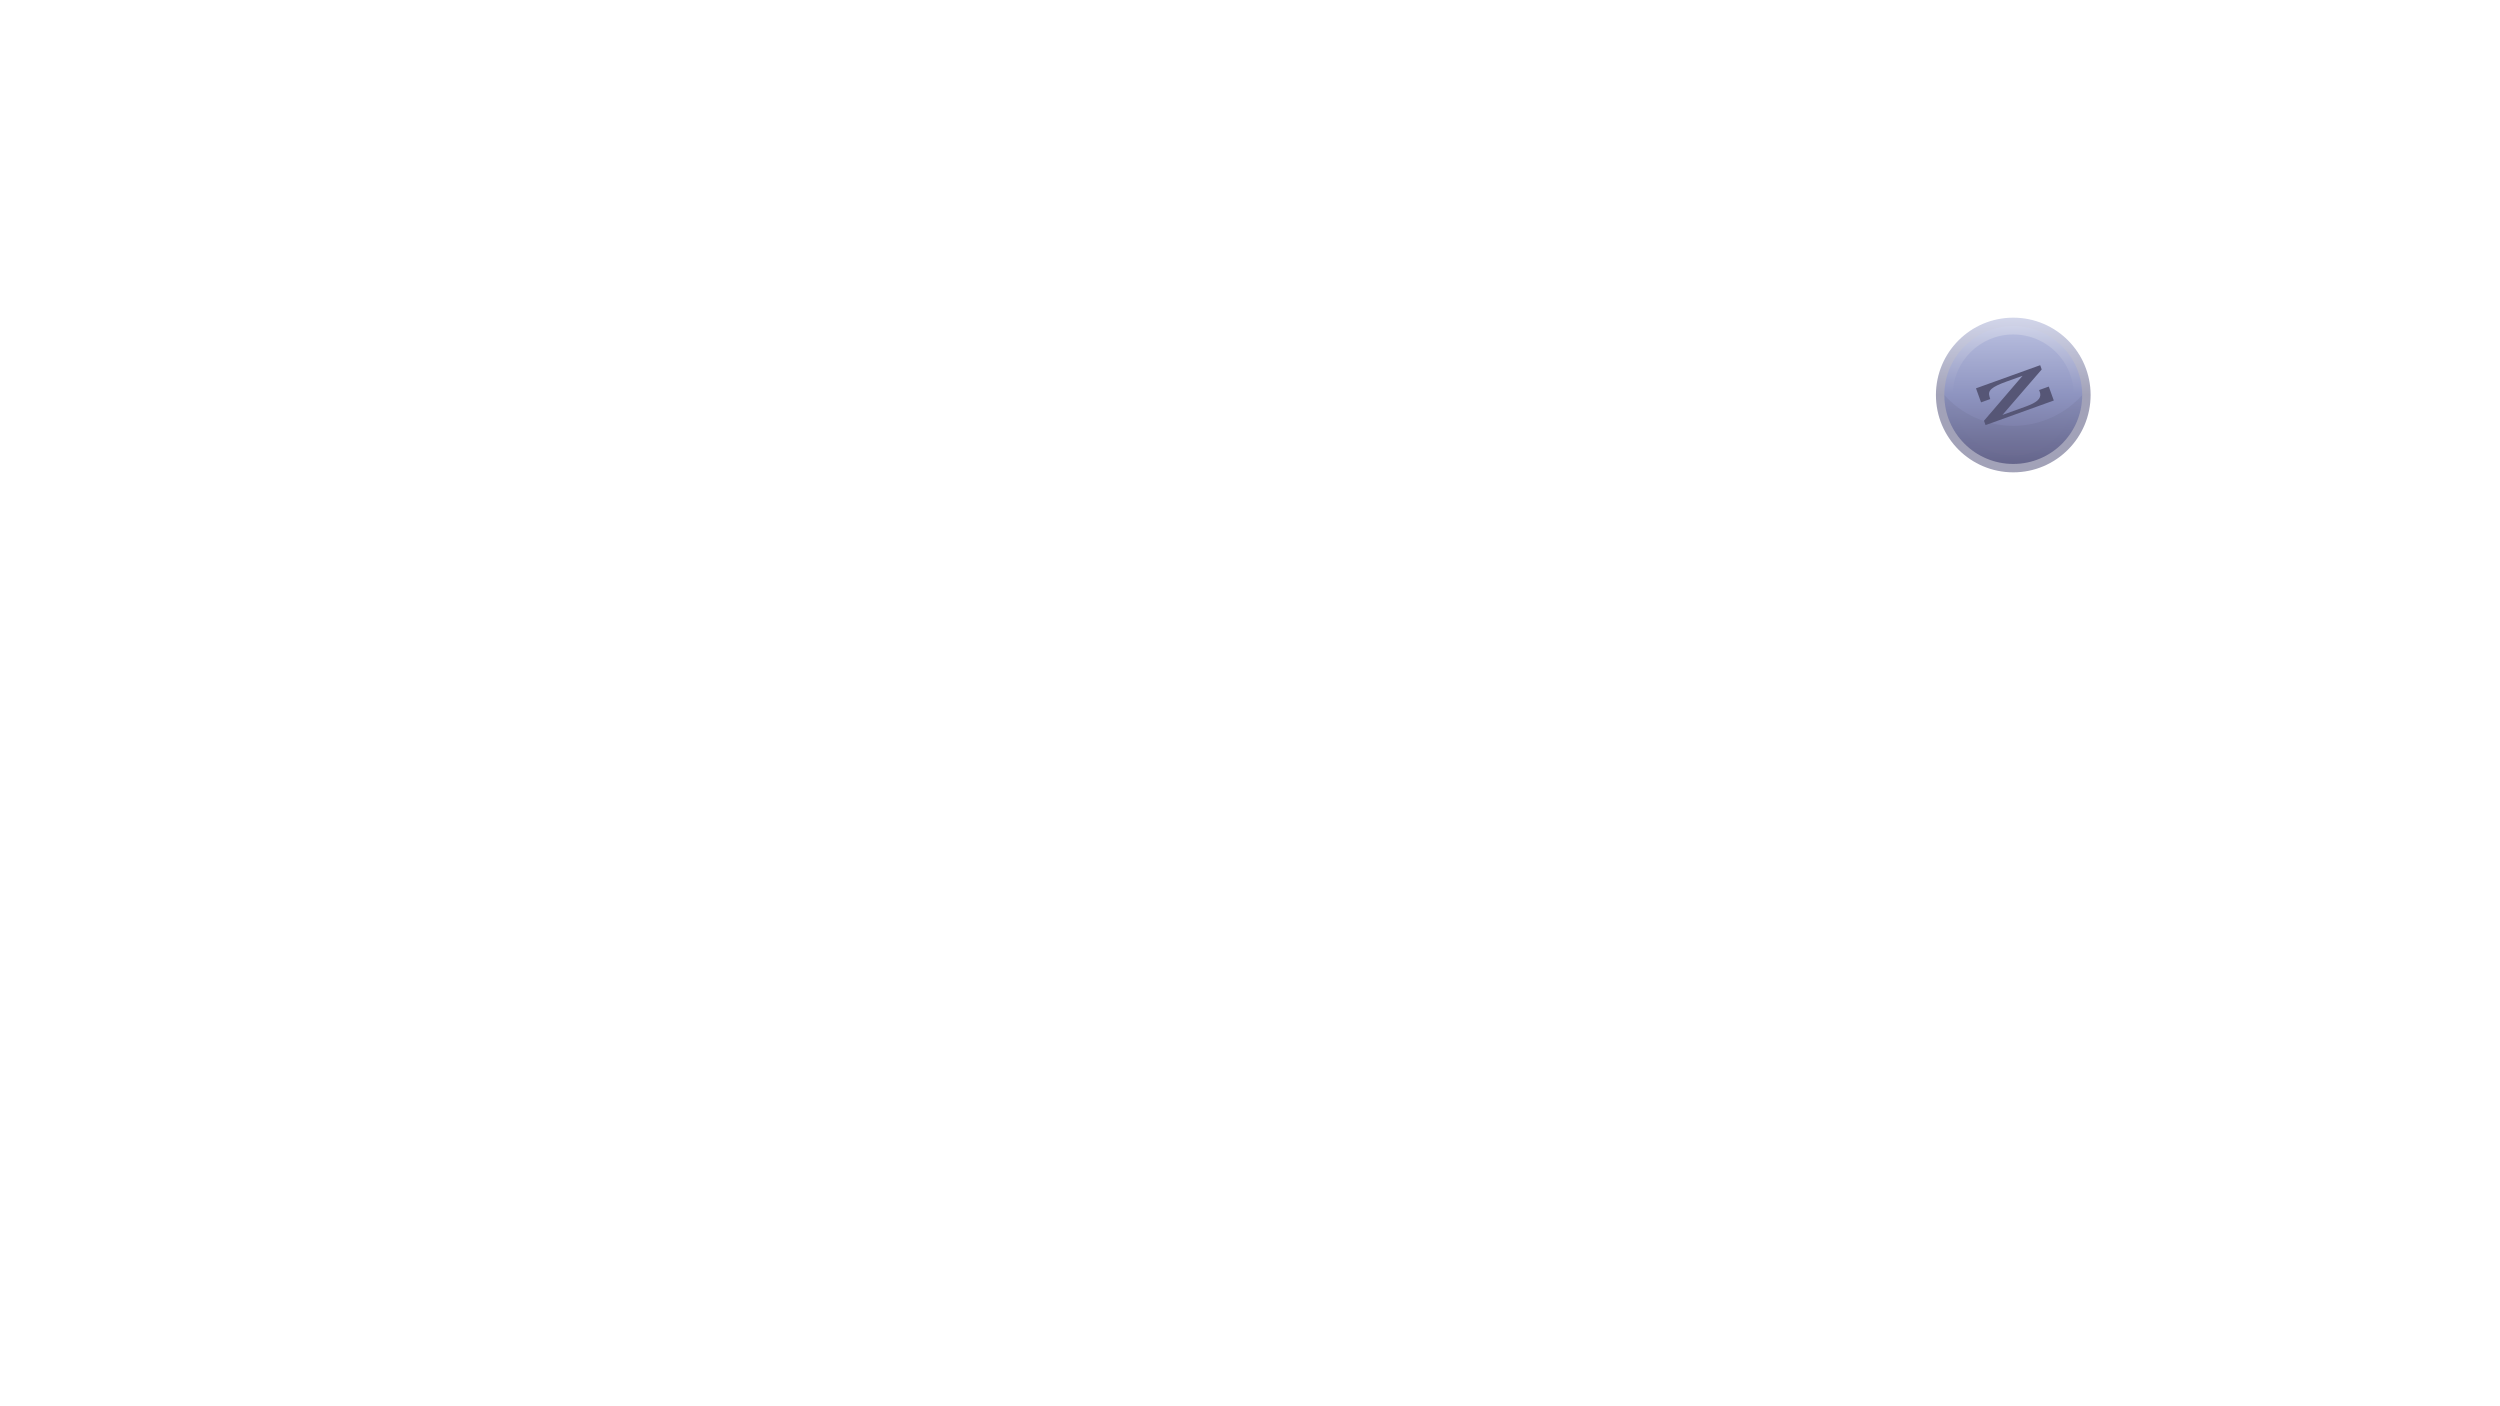
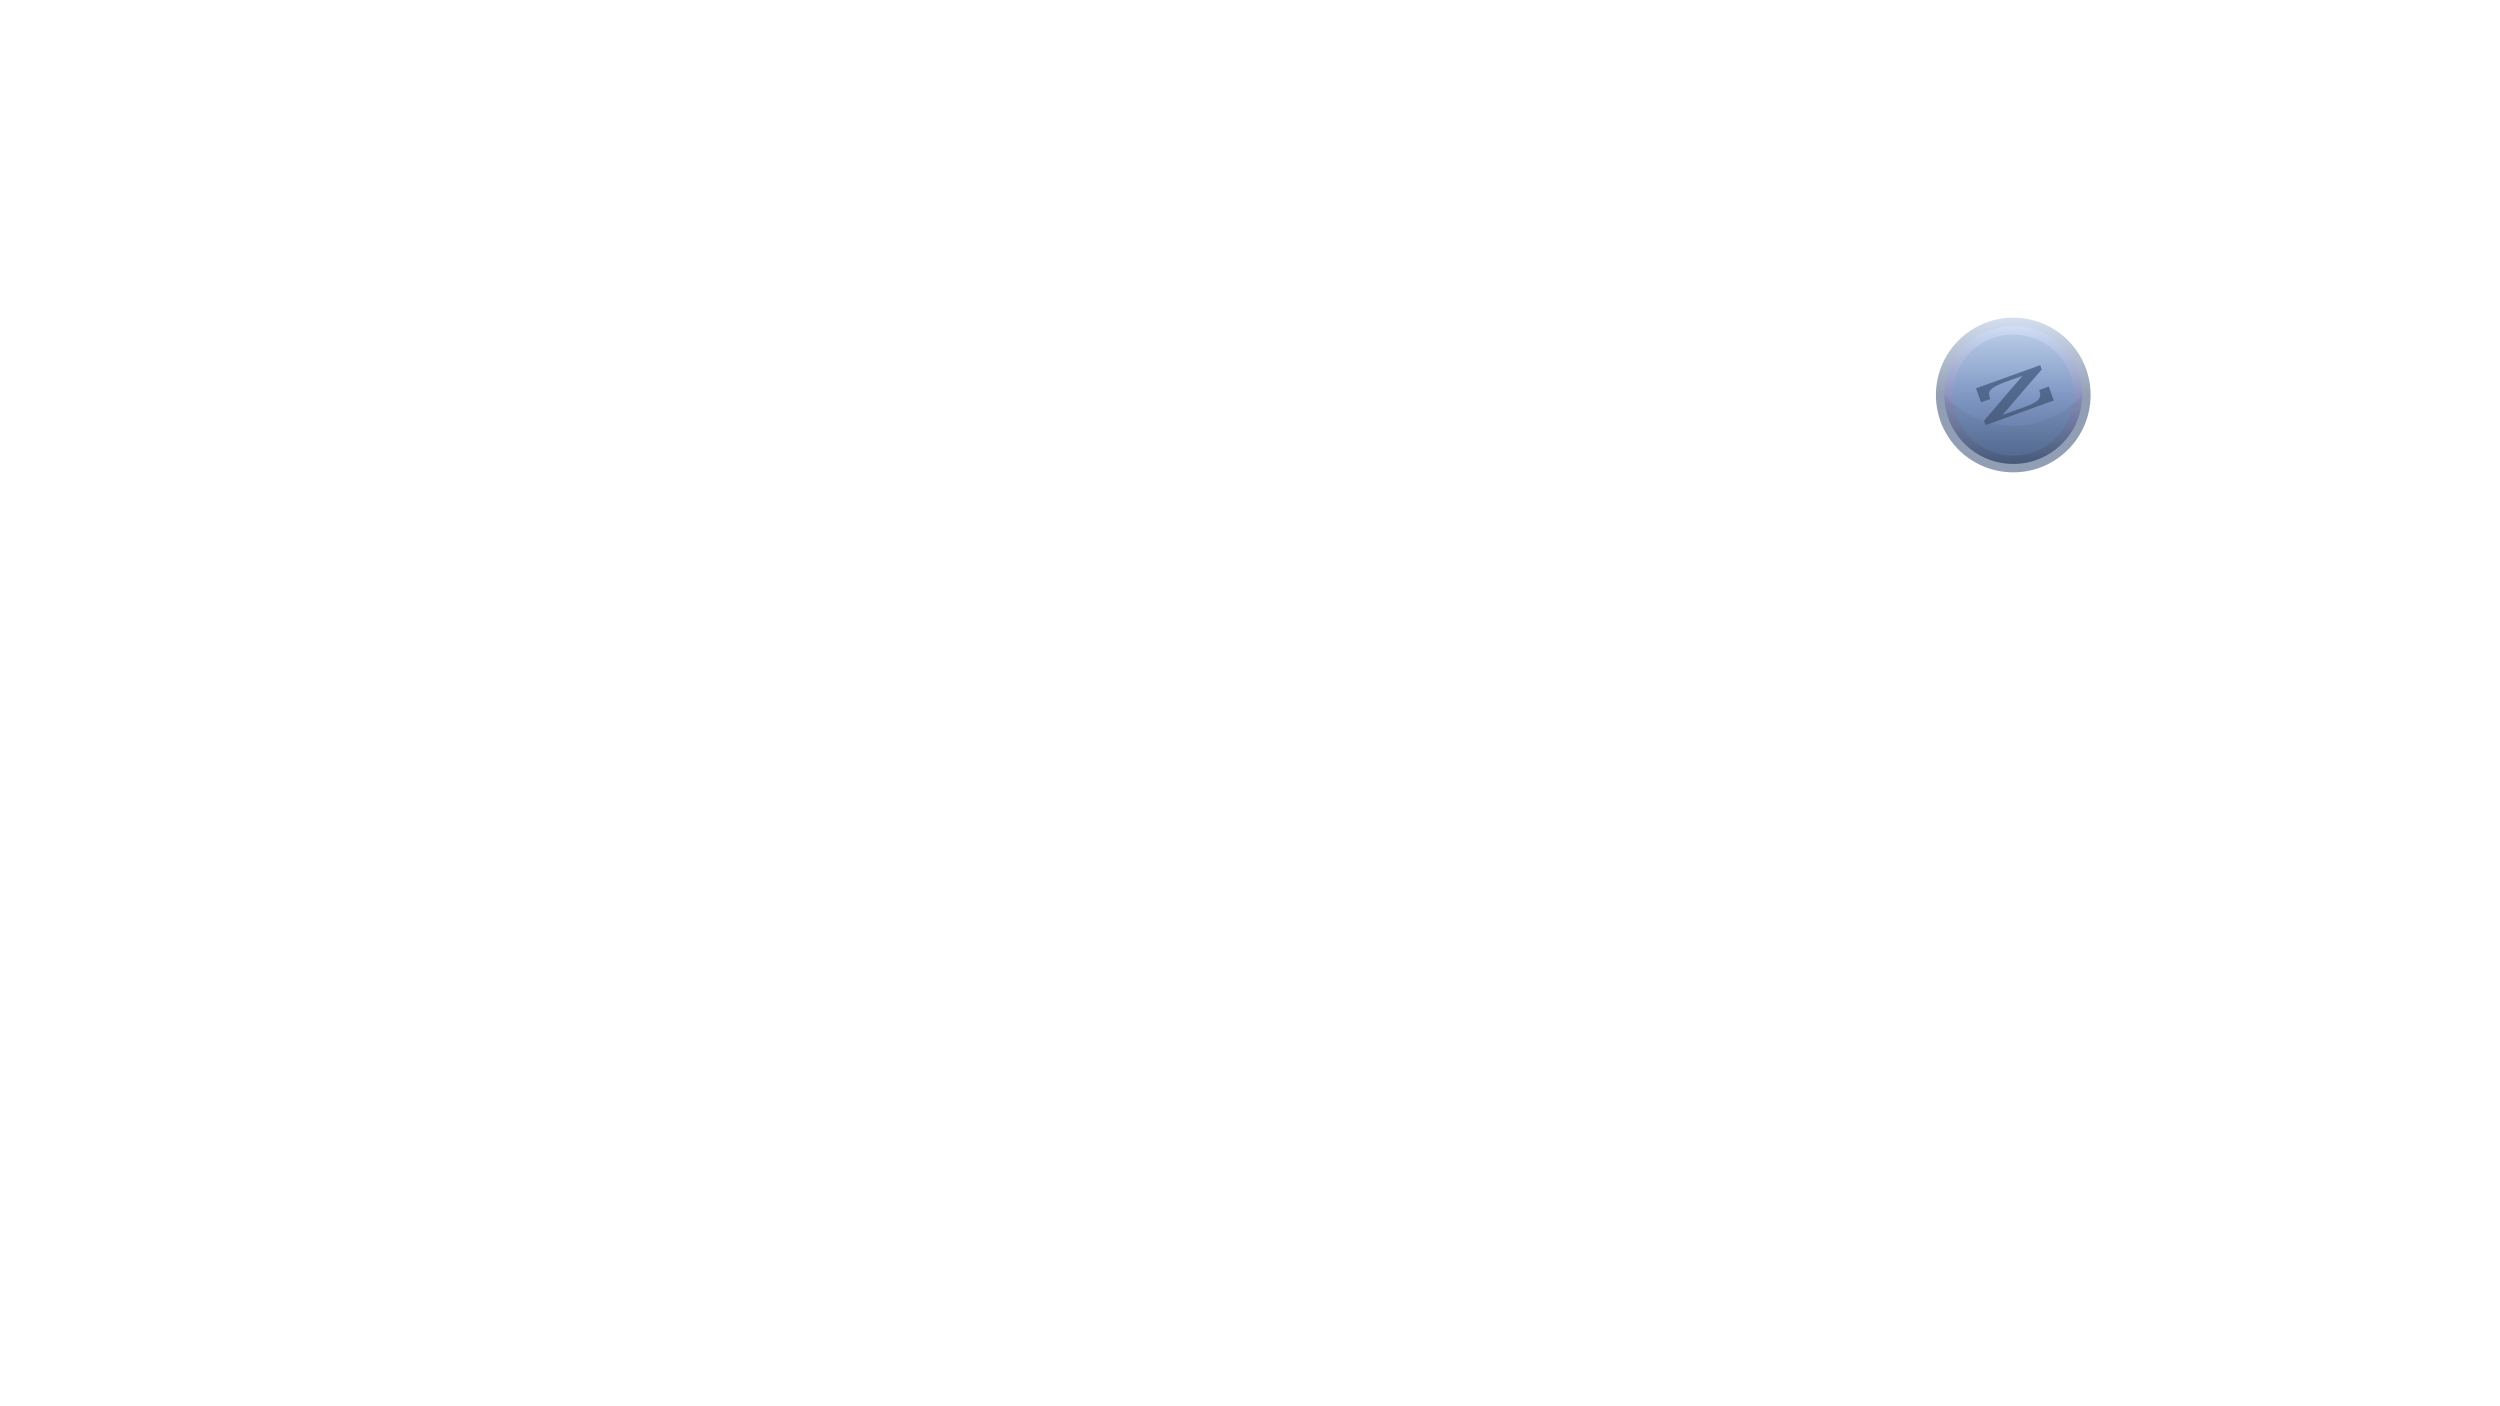
<svg xmlns="http://www.w3.org/2000/svg" xml:space="preserve" viewBox="0 0 562 316" width="562px" height="316px" version="1.1" style="shape-rendering:geometricPrecision; fill-rule:evenodd; clip-rule:evenodd">
  <defs>
    <style type="text/css">
-     .fil4 {fill:#565676}
    .fil3 {fill:black;fill-opacity:0.05}
-     .fil1 {fill:url(#id0)}
-     .fil2 {fill:url(#id1)}
-     .fil0 {fill:url(#id2);fill-opacity:0.6}
+     .fil4 {fill:url(#id0)}
+     .fil1 {fill:url(#id1)}
+     .fil2 {fill:url(#id2)}
+     .fil0 {fill:url(#id3);fill-opacity:0.6}
  </style>
-     <linearGradient id="id0" gradientUnits="userSpaceOnUse" x1="452.582" y1="104.293" x2="452.582" y2="73.301">
-       <stop offset="0" style="stop-opacity:1; stop-color:#6A6A92" />
+     <linearGradient id="id0" gradientUnits="userSpaceOnUse" x1="452.949" y1="95.563" x2="452.949" y2="82.095">
+       <stop offset="0" style="stop-opacity:1; stop-color:#4A5E80" />
+       <stop offset="1" style="stop-opacity:1; stop-color:#587098" />
+     </linearGradient>
+     <linearGradient id="id1" gradientUnits="userSpaceOnUse" x1="452.582" y1="104.293" x2="452.582" y2="73.301">
+       <stop offset="0" style="stop-opacity:1; stop-color:#4A5E80" />
      <stop offset="0.5" style="stop-opacity:1; stop-color:#8E94C0" />
-       <stop offset="1" style="stop-opacity:1; stop-color:#CED2E8" />
+       <stop offset="1" style="stop-opacity:1; stop-color:#D0DEF6" />
    </linearGradient>
-     <linearGradient id="id1" gradientUnits="userSpaceOnUse" x1="452.582" y1="102.403" x2="452.582" y2="75.19">
-       <stop offset="0" style="stop-opacity:1; stop-color:#707098" />
-       <stop offset="0.5" style="stop-opacity:1; stop-color:#8E94C0" />
-       <stop offset="1" style="stop-opacity:1; stop-color:#B4BADC" />
+     <linearGradient id="id2" gradientUnits="userSpaceOnUse" x1="452.582" y1="102.403" x2="452.582" y2="75.19">
+       <stop offset="0" style="stop-opacity:1; stop-color:#587098" />
+       <stop offset="0.5" style="stop-opacity:1; stop-color:#8098C4" />
+       <stop offset="1" style="stop-opacity:1; stop-color:#B6CAE6" />
    </linearGradient>
-     <linearGradient id="id2" gradientUnits="userSpaceOnUse" x1="452.582" y1="88.797" x2="452.582" y2="71.411">
-       <stop offset="0" style="stop-opacity:1; stop-color:#646488" />
-       <stop offset="1" style="stop-opacity:1; stop-color:#B4BADC" />
+     <linearGradient id="id3" gradientUnits="userSpaceOnUse" x1="452.582" y1="88.797" x2="452.582" y2="71.411">
+       <stop offset="0" style="stop-opacity:1; stop-color:#4A5E80" />
+       <stop offset="1" style="stop-opacity:1; stop-color:#B6CAE6" />
    </linearGradient>
  </defs>
  <g>
    <path class="fil0" d="M452.582 71.411c9.601,0 17.386,7.784 17.386,17.386 0,9.602 -7.785,17.386 -17.386,17.386 -9.602,0 -17.386,-7.784 -17.386,-17.386 0,-9.602 7.784,-17.386 17.386,-17.386z" />
    <path class="fil1" d="M452.582 73.301c8.558,0 15.496,6.938 15.496,15.496 0,8.558 -6.938,15.496 -15.496,15.496 -8.558,0 -15.496,-6.938 -15.496,-15.496 0,-8.558 6.938,-15.496 15.496,-15.496z" />
    <path class="fil2" d="M452.582 75.19c7.514,0 13.606,6.092 13.606,13.607 0,7.514 -6.092,13.606 -13.606,13.606 -7.515,0 -13.606,-6.092 -13.606,-13.606 0,-7.515 6.091,-13.607 13.606,-13.607z" />
    <path class="fil3" d="M452.582 104.293c8.558,0 15.495,-6.938 15.495,-15.495l0 -0.001c-3.808,4.251 -9.339,6.927 -15.495,6.927 -6.157,0 -11.688,-2.676 -15.495,-6.928l0 0.002c0,8.557 6.937,15.495 15.495,15.495z" />
    <path class="fil4" d="M461.694 90.036l-1.129 -3.136c-0.726,0.262 -1.452,0.524 -2.179,0.785l0.169 0.467c0.036,0.1 0.053,0.219 0.09,0.32 0.17,1.169 -0.734,2.01 -3.29,2.931l-5.204 1.875 8.826 -10.227 -0.344 -0.956 -0.556 0.2 -13.874 4.999 1.137 3.157c0.689,-0.248 1.378,-0.496 2.067,-0.744l-0.174 -0.553c-0.418,-1.37 0.431,-2.153 3.877,-3.394l3.559 -1.282 -8.669 10.107 0.353 0.978 0.555 -0.2 14.786 -5.327z" />
  </g>
</svg>
